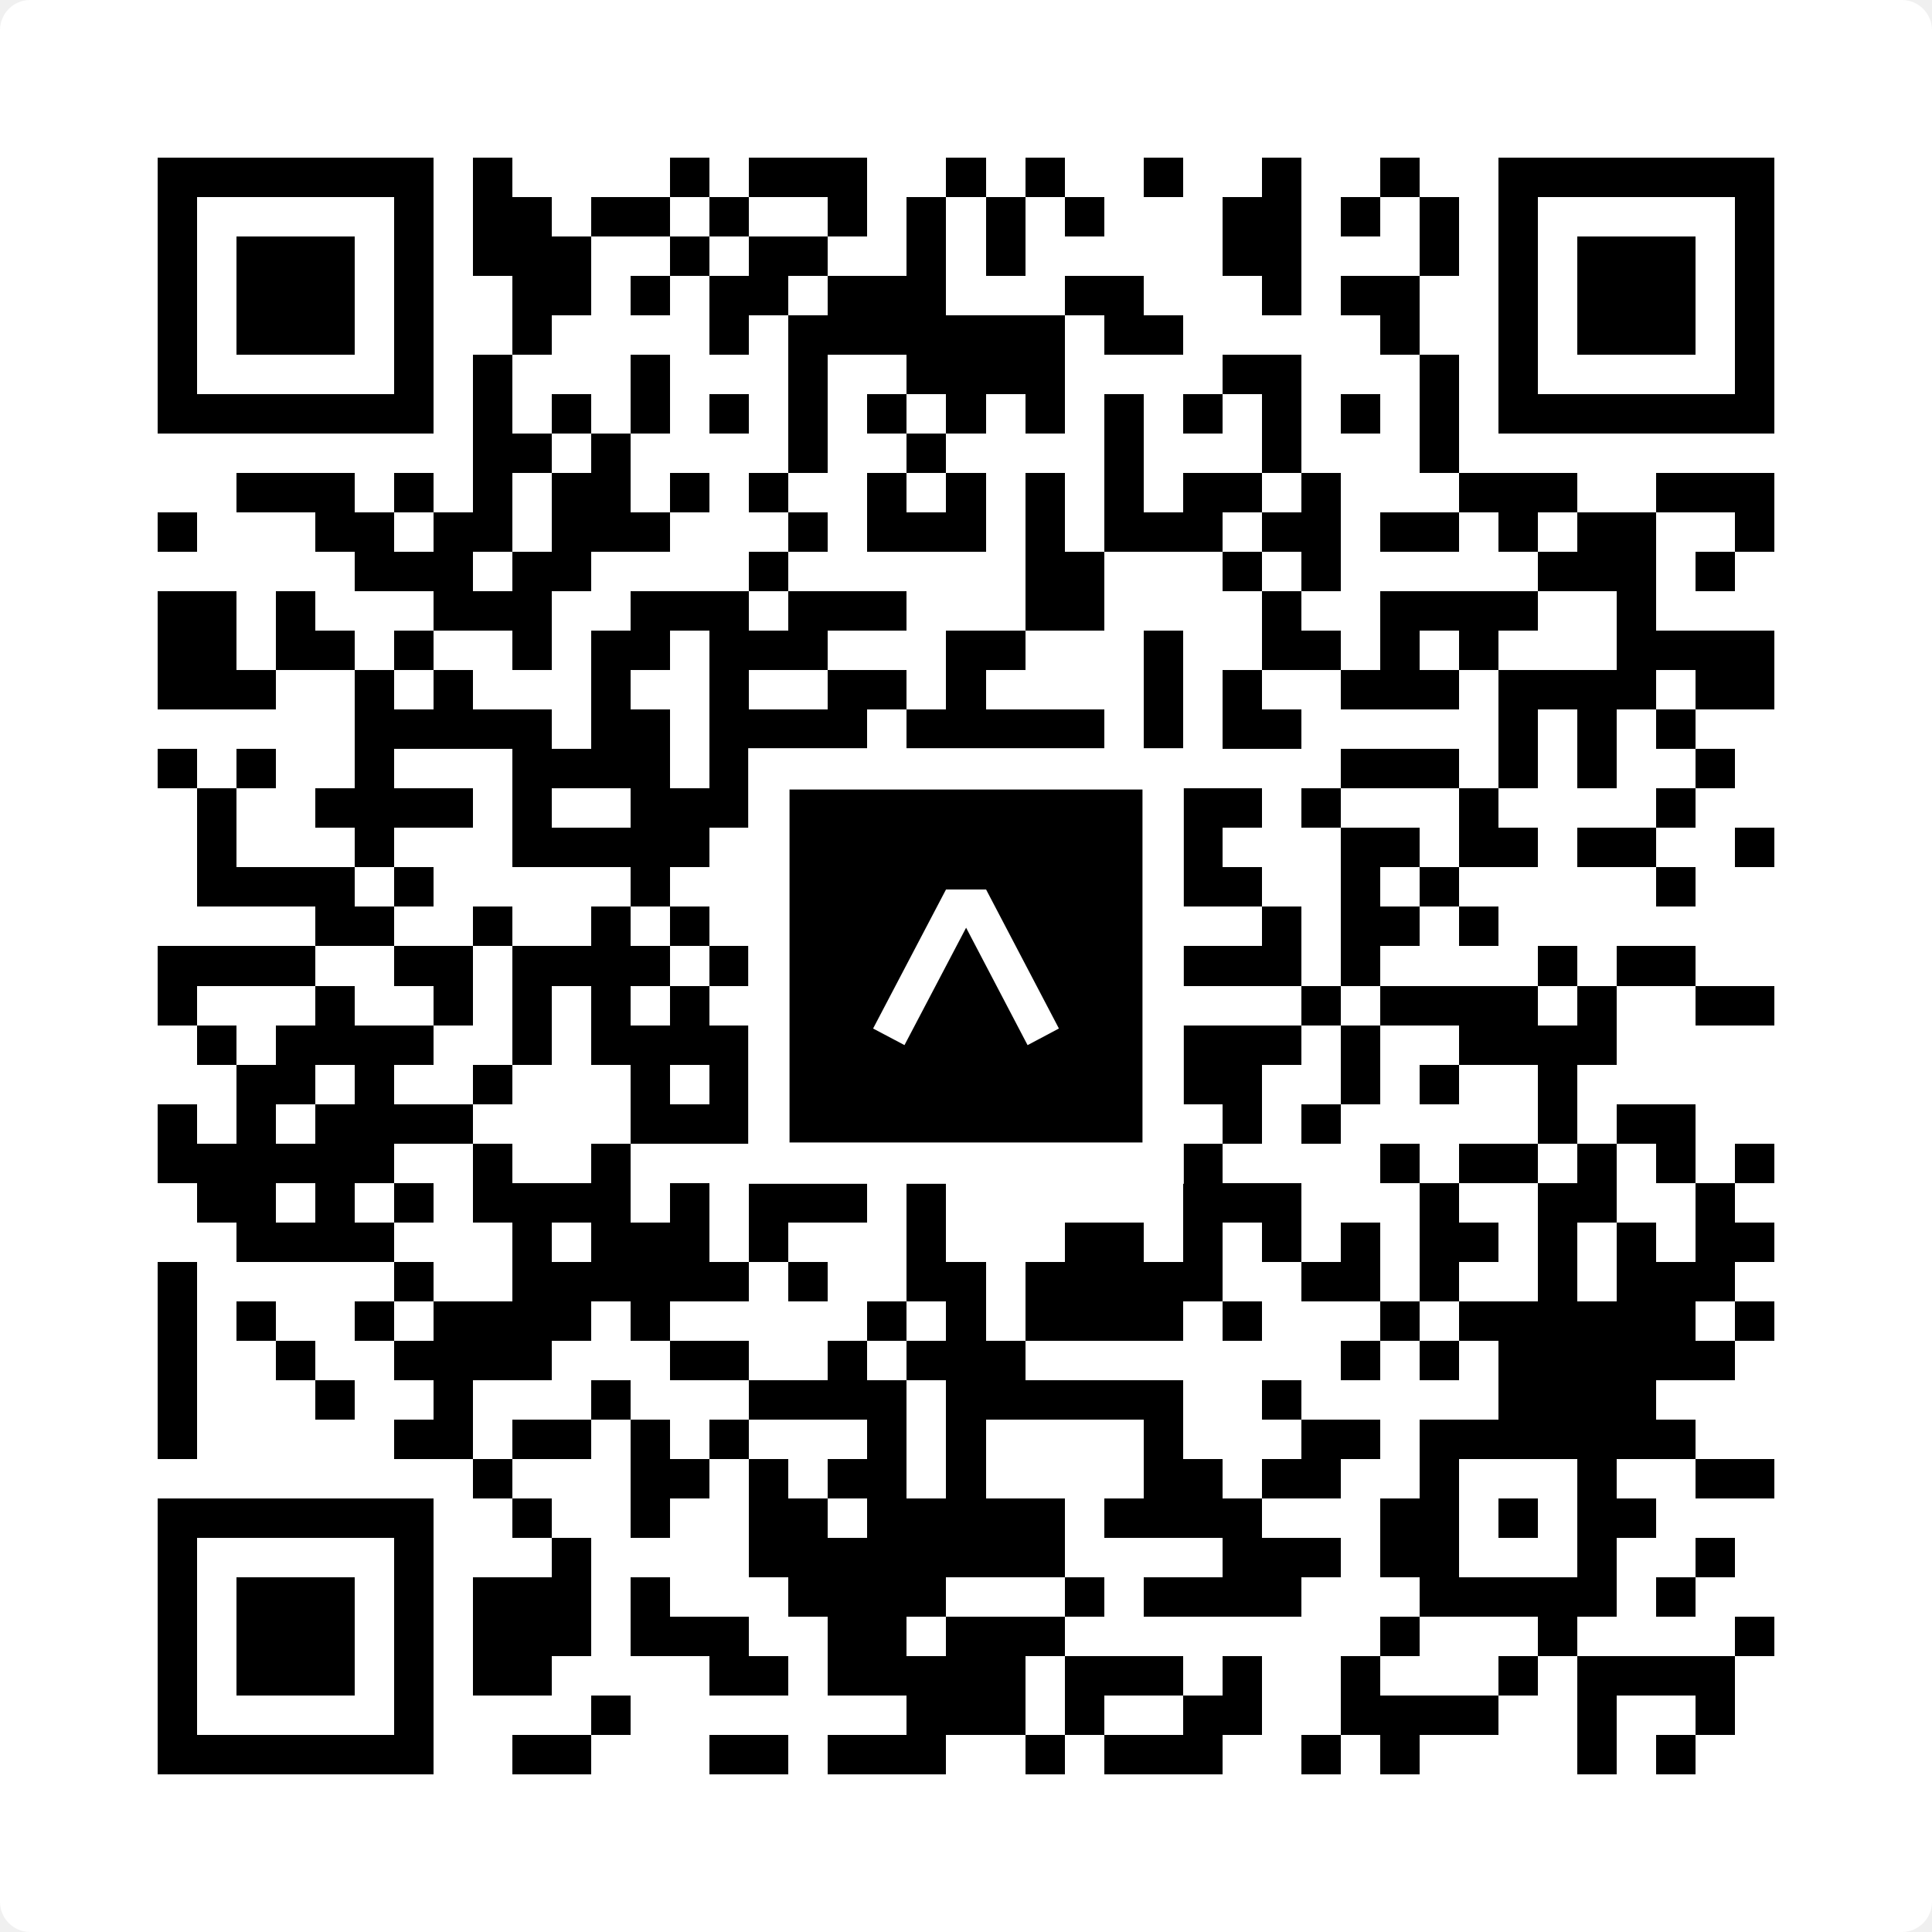
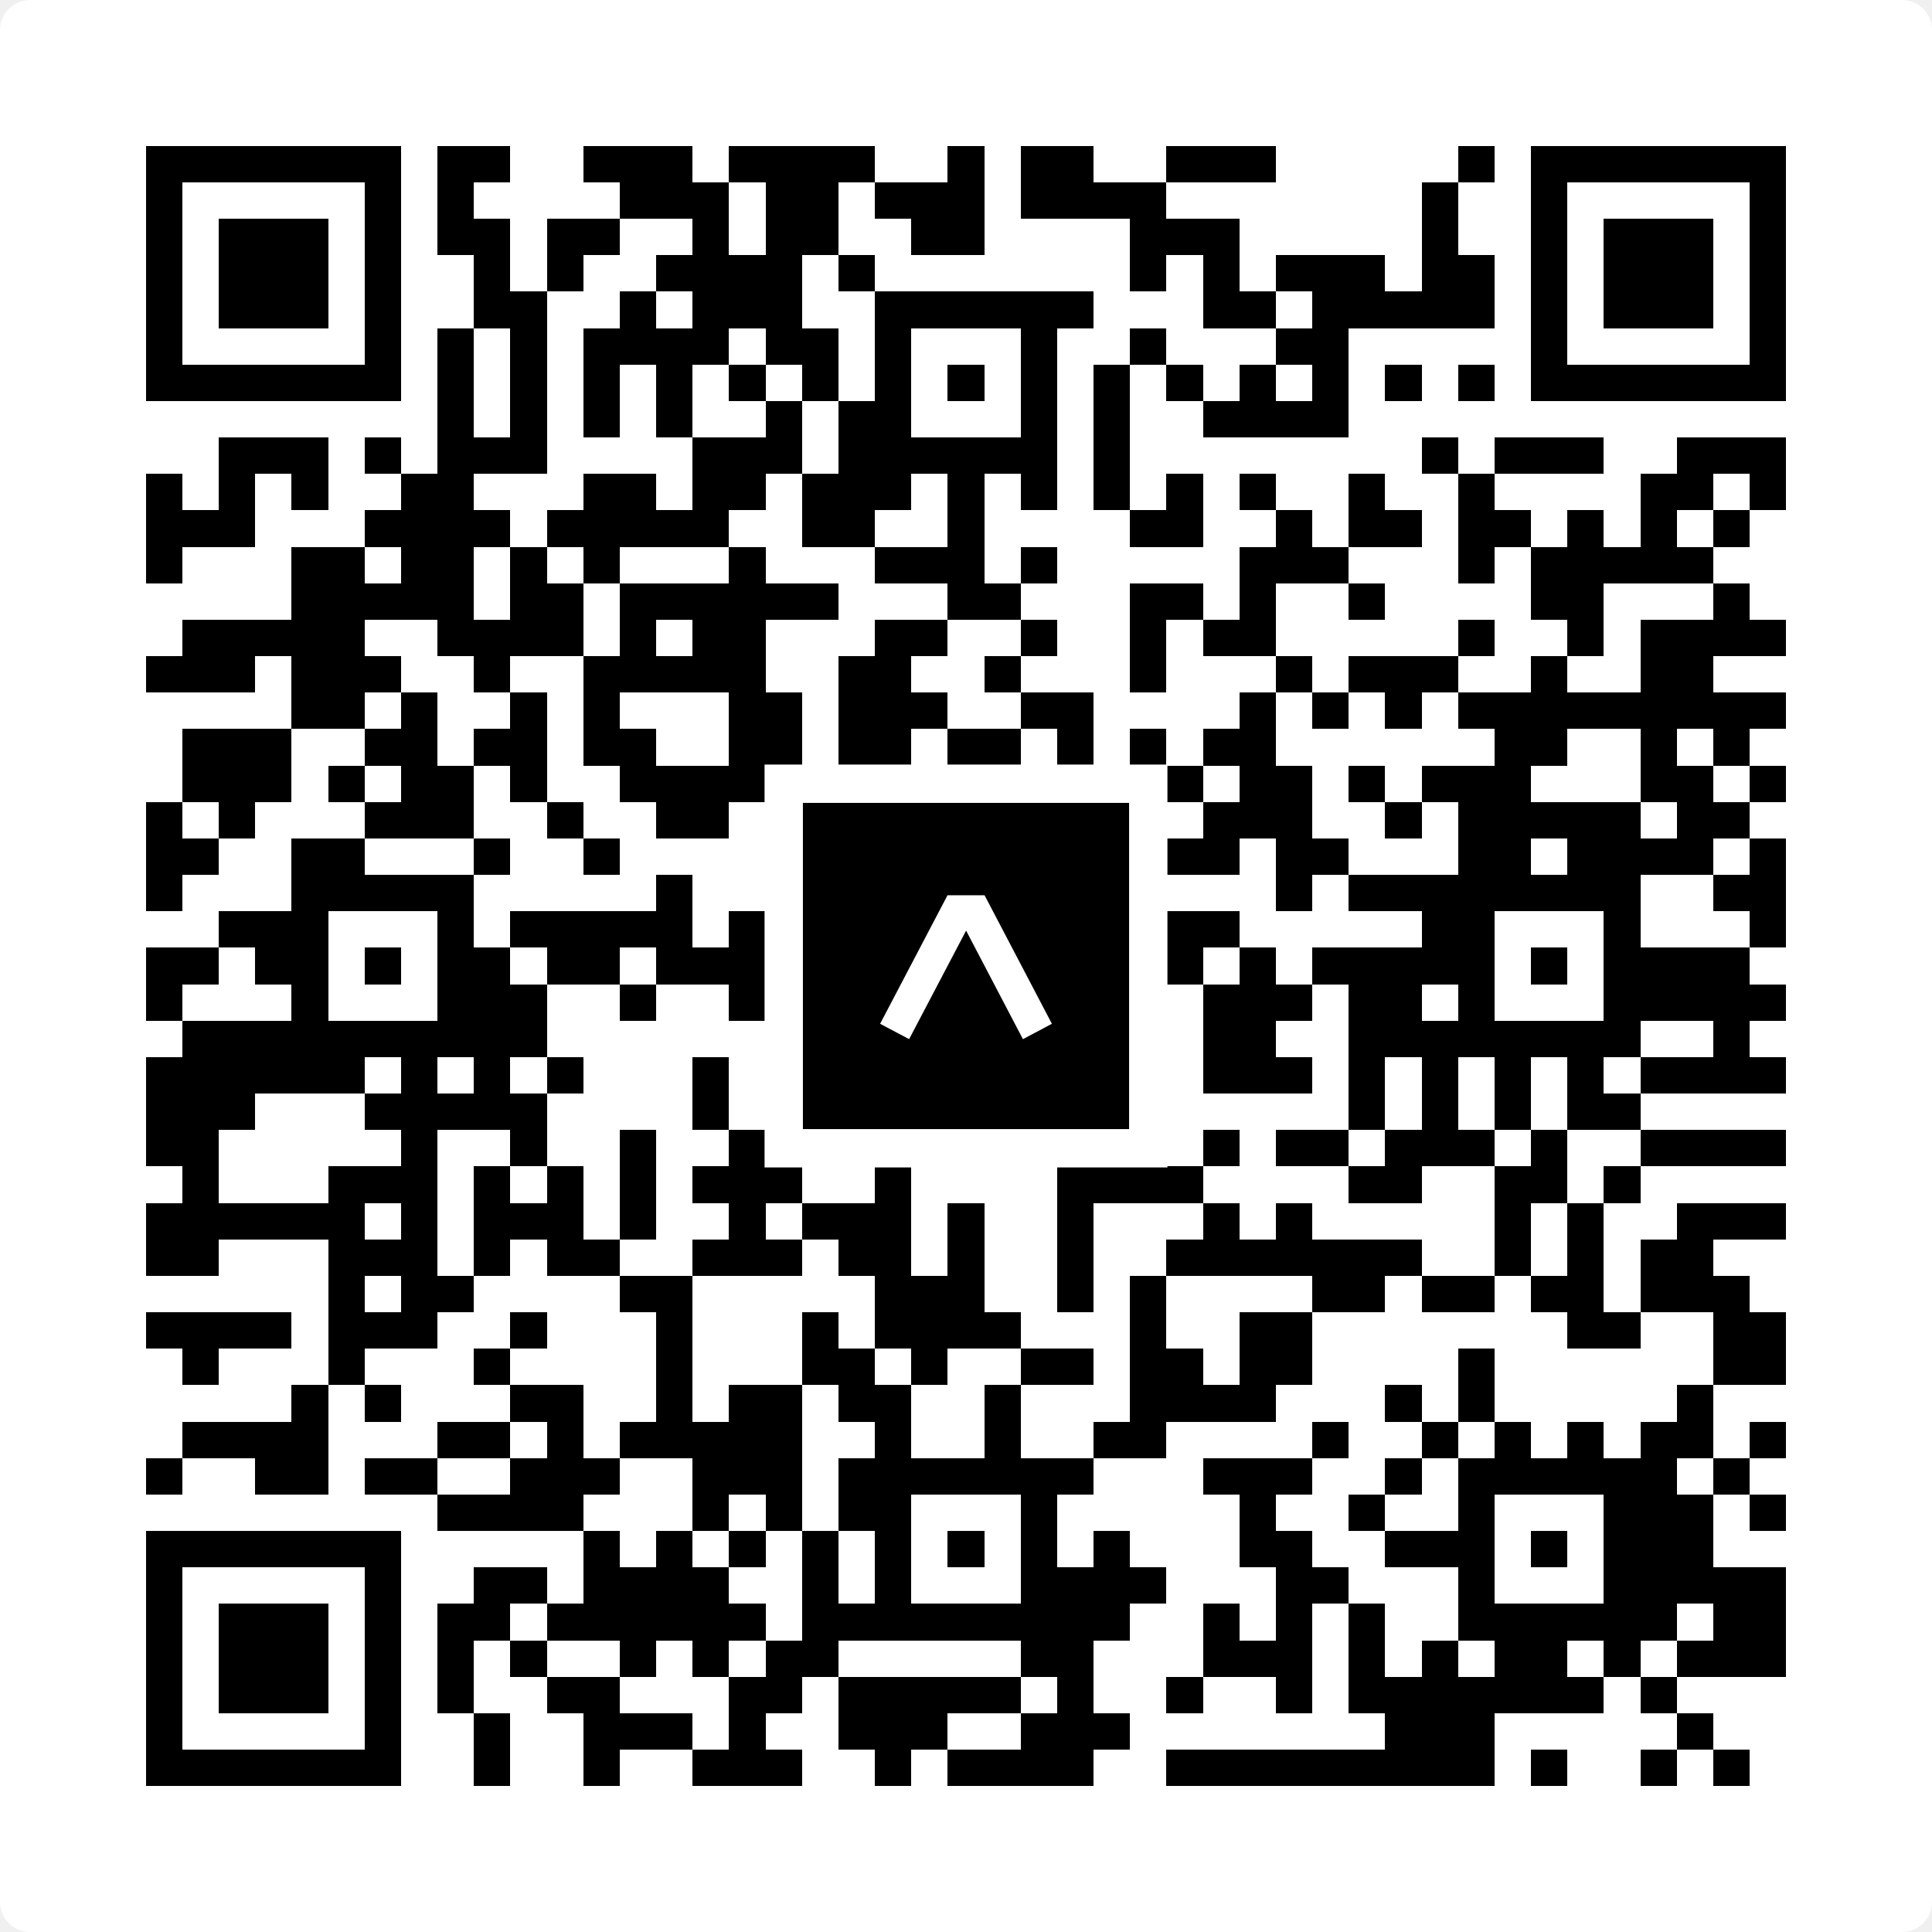
<svg xmlns="http://www.w3.org/2000/svg" width="512" height="512" viewBox="0 0 512 512" fill="none">
  <path d="M0 8C0 3.582 3.582 0 8 0H504C508.418 0 512 3.582 512 8V504C512 508.418 508.418 512 504 512H8C3.582 512 0 508.418 0 504V8Z" fill="white" />
-   <svg viewBox="0 0 49 49" shape-rendering="crispEdges" height="512" width="512" x="0" y="0">
-     <path stroke="#000000" d="M4 4.5h7m1 0h1m4 0h1m1 0h3m2 0h1m1 0h1m2 0h1m2 0h1m2 0h1m2 0h7M4 5.5h1m5 0h1m1 0h2m1 0h2m1 0h1m2 0h1m1 0h1m1 0h1m1 0h1m3 0h2m1 0h1m1 0h1m1 0h1m5 0h1M4 6.5h1m1 0h3m1 0h1m1 0h3m2 0h1m1 0h2m2 0h1m1 0h1m5 0h2m3 0h1m1 0h1m1 0h3m1 0h1M4 7.5h1m1 0h3m1 0h1m2 0h2m1 0h1m1 0h2m1 0h3m3 0h2m3 0h1m1 0h2m2 0h1m1 0h3m1 0h1M4 8.5h1m1 0h3m1 0h1m2 0h1m4 0h1m1 0h7m1 0h2m5 0h1m2 0h1m1 0h3m1 0h1M4 9.5h1m5 0h1m1 0h1m3 0h1m3 0h1m2 0h4m4 0h2m3 0h1m1 0h1m5 0h1M4 10.5h7m1 0h1m1 0h1m1 0h1m1 0h1m1 0h1m1 0h1m1 0h1m1 0h1m1 0h1m1 0h1m1 0h1m1 0h1m1 0h1m1 0h7M12 11.5h2m1 0h1m4 0h1m2 0h1m4 0h1m3 0h1m3 0h1M6 12.5h3m1 0h1m1 0h1m1 0h2m1 0h1m1 0h1m2 0h1m1 0h1m1 0h1m1 0h1m1 0h2m1 0h1m3 0h3m2 0h3M4 13.5h1m3 0h2m1 0h2m1 0h3m3 0h1m1 0h3m1 0h1m1 0h3m1 0h2m1 0h2m1 0h1m1 0h2m2 0h1M9 14.5h3m1 0h2m4 0h1m6 0h2m3 0h1m1 0h1m5 0h3m1 0h1M4 15.5h2m1 0h1m3 0h3m2 0h3m1 0h3m3 0h2m4 0h1m2 0h4m2 0h1M4 16.5h2m1 0h2m1 0h1m2 0h1m1 0h2m1 0h3m3 0h2m3 0h1m2 0h2m1 0h1m1 0h1m3 0h4M4 17.5h3m2 0h1m1 0h1m3 0h1m2 0h1m2 0h2m1 0h1m4 0h1m1 0h1m2 0h3m1 0h4m1 0h2M9 18.5h5m1 0h2m1 0h4m1 0h5m1 0h1m1 0h2m5 0h1m1 0h1m1 0h1M4 19.5h1m1 0h1m2 0h1m3 0h4m1 0h1m1 0h1m1 0h2m1 0h2m7 0h3m1 0h1m1 0h1m2 0h1M5 20.5h1m2 0h4m1 0h1m2 0h6m4 0h2m1 0h3m1 0h1m3 0h1m4 0h1M5 21.5h1m3 0h1m3 0h5m1 0h1m4 0h2m1 0h1m1 0h2m3 0h2m1 0h2m1 0h2m2 0h1M5 22.5h4m1 0h1m5 0h1m3 0h4m2 0h3m1 0h2m2 0h1m1 0h1m5 0h1M8 23.5h2m2 0h1m2 0h1m1 0h1m1 0h1m2 0h1m3 0h1m2 0h1m2 0h1m1 0h2m1 0h1M4 24.5h4m2 0h2m1 0h4m1 0h1m1 0h1m1 0h1m2 0h1m1 0h1m2 0h3m1 0h1m4 0h1m1 0h2M4 25.5h1m3 0h1m2 0h1m1 0h1m1 0h1m1 0h1m1 0h3m2 0h2m1 0h3m3 0h1m1 0h4m1 0h1m2 0h2M5 26.5h1m1 0h4m2 0h1m1 0h5m6 0h1m2 0h4m1 0h1m2 0h4M6 27.5h2m1 0h1m2 0h1m3 0h1m1 0h1m3 0h1m6 0h3m2 0h1m1 0h1m2 0h1M4 28.5h1m1 0h1m1 0h4m4 0h3m2 0h1m1 0h3m3 0h1m1 0h1m1 0h1m5 0h1m1 0h2M4 29.5h6m2 0h1m2 0h1m3 0h2m2 0h1m1 0h2m3 0h1m4 0h1m1 0h2m1 0h1m1 0h1m1 0h1M5 30.5h2m1 0h1m1 0h1m1 0h4m1 0h1m1 0h3m1 0h1m6 0h3m3 0h1m2 0h2m2 0h1M6 31.5h4m3 0h1m1 0h3m1 0h1m3 0h1m3 0h2m1 0h1m1 0h1m1 0h1m1 0h2m1 0h1m1 0h1m1 0h2M4 32.5h1m5 0h1m2 0h6m1 0h1m2 0h2m1 0h5m2 0h2m1 0h1m2 0h1m1 0h3M4 33.5h1m1 0h1m2 0h1m1 0h4m1 0h1m5 0h1m1 0h1m1 0h4m1 0h1m3 0h1m1 0h6m1 0h1M4 34.5h1m2 0h1m2 0h4m3 0h2m2 0h1m1 0h3m8 0h1m1 0h1m1 0h6M4 35.5h1m3 0h1m2 0h1m3 0h1m3 0h4m1 0h6m2 0h1m5 0h4M4 36.5h1m5 0h2m1 0h2m1 0h1m1 0h1m3 0h1m1 0h1m4 0h1m3 0h2m1 0h7M12 37.5h1m3 0h2m1 0h1m1 0h2m1 0h1m4 0h2m1 0h2m2 0h1m3 0h1m2 0h2M4 38.5h7m2 0h1m2 0h1m2 0h2m1 0h5m1 0h4m3 0h2m1 0h1m1 0h2M4 39.5h1m5 0h1m3 0h1m4 0h8m4 0h3m1 0h2m3 0h1m2 0h1M4 40.5h1m1 0h3m1 0h1m1 0h3m1 0h1m3 0h4m3 0h1m1 0h4m3 0h5m1 0h1M4 41.5h1m1 0h3m1 0h1m1 0h3m1 0h3m2 0h2m1 0h3m8 0h1m3 0h1m4 0h1M4 42.5h1m1 0h3m1 0h1m1 0h2m4 0h2m1 0h5m1 0h3m1 0h1m2 0h1m3 0h1m1 0h4M4 43.5h1m5 0h1m4 0h1m7 0h3m1 0h1m2 0h2m2 0h4m2 0h1m2 0h1M4 44.5h7m2 0h2m3 0h2m1 0h3m2 0h1m1 0h3m2 0h1m1 0h1m4 0h1m1 0h1" />
+   <svg viewBox="0 0 53 53" shape-rendering="crispEdges" height="512" width="512" x="0" y="0">
+     <path stroke="#000000" d="M4 4.5h7m1 0h2m2 0h3m1 0h4m2 0h1m1 0h2m2 0h3m5 0h1m1 0h7M4 5.5h1m5 0h1m1 0h1m4 0h3m1 0h2m1 0h3m1 0h4m7 0h1m2 0h1m5 0h1M4 6.5h1m1 0h3m1 0h1m1 0h2m1 0h2m2 0h1m1 0h2m2 0h2m4 0h3m5 0h1m2 0h1m1 0h3m1 0h1M4 7.5h1m1 0h3m1 0h1m2 0h1m1 0h1m2 0h4m1 0h1m7 0h1m1 0h1m1 0h3m1 0h2m1 0h1m1 0h3m1 0h1M4 8.5h1m1 0h3m1 0h1m2 0h2m2 0h1m1 0h3m2 0h6m3 0h2m1 0h5m1 0h1m1 0h3m1 0h1M4 9.5h1m5 0h1m1 0h1m1 0h1m1 0h4m1 0h2m1 0h1m3 0h1m2 0h1m3 0h2m5 0h1m5 0h1M4 10.5h7m1 0h1m1 0h1m1 0h1m1 0h1m1 0h1m1 0h1m1 0h1m1 0h1m1 0h1m1 0h1m1 0h1m1 0h1m1 0h1m1 0h1m1 0h1m1 0h7M12 11.5h1m1 0h1m1 0h1m1 0h1m2 0h1m1 0h2m3 0h1m1 0h1m2 0h4M6 12.5h3m1 0h1m1 0h3m4 0h3m1 0h6m1 0h1m8 0h1m1 0h3m2 0h3M4 13.5h1m1 0h1m1 0h1m2 0h2m3 0h2m1 0h2m1 0h3m1 0h1m1 0h1m1 0h1m1 0h1m1 0h1m2 0h1m2 0h1m4 0h2m1 0h1M4 14.5h3m3 0h4m1 0h5m2 0h2m2 0h1m4 0h2m2 0h1m1 0h2m1 0h2m1 0h1m1 0h1m1 0h1M4 15.5h1m3 0h2m1 0h2m1 0h1m1 0h1m3 0h1m3 0h3m1 0h1m5 0h3m3 0h1m1 0h5M8 16.5h5m1 0h2m1 0h6m3 0h2m3 0h2m1 0h1m2 0h1m4 0h2m3 0h1M5 17.5h5m2 0h4m1 0h1m1 0h2m3 0h2m2 0h1m2 0h1m1 0h2m5 0h1m2 0h1m1 0h4M4 18.5h3m1 0h3m2 0h1m2 0h5m2 0h2m2 0h1m3 0h1m3 0h1m1 0h3m2 0h1m2 0h2M8 19.5h2m1 0h1m2 0h1m1 0h1m3 0h2m1 0h3m2 0h2m4 0h1m1 0h1m1 0h1m1 0h9M5 20.5h3m2 0h2m1 0h2m1 0h2m2 0h2m1 0h2m1 0h2m1 0h1m1 0h1m1 0h2m6 0h2m2 0h1m1 0h1M5 21.5h3m1 0h1m1 0h2m1 0h1m2 0h4m3 0h1m1 0h2m4 0h1m1 0h2m1 0h1m1 0h3m3 0h2m1 0h1M4 22.5h1m1 0h1m3 0h3m2 0h1m2 0h2m2 0h1m1 0h1m3 0h1m1 0h1m2 0h3m2 0h1m1 0h5m1 0h2M4 23.5h2m2 0h2m3 0h1m2 0h1m12 0h5m1 0h2m3 0h2m1 0h4m1 0h1M4 24.5h1m3 0h5m5 0h1m3 0h1m1 0h6m1 0h1m3 0h1m1 0h8m2 0h2M6 25.5h3m3 0h1m1 0h5m1 0h1m2 0h2m3 0h1m2 0h3m5 0h2m3 0h1m3 0h1M4 26.5h2m1 0h2m1 0h1m1 0h2m1 0h2m1 0h3m1 0h3m1 0h1m1 0h1m2 0h2m1 0h1m1 0h5m1 0h1m1 0h4M4 27.5h1m3 0h1m3 0h3m2 0h1m2 0h2m2 0h1m3 0h1m2 0h1m1 0h3m1 0h2m1 0h1m3 0h5M5 28.5h10m7 0h7m1 0h1m2 0h2m2 0h8m2 0h1M4 29.5h6m1 0h1m1 0h1m1 0h1m3 0h1m2 0h4m2 0h1m2 0h1m1 0h3m1 0h1m1 0h1m1 0h1m1 0h1m1 0h4M4 30.5h3m3 0h5m4 0h1m1 0h5m2 0h4m5 0h1m1 0h1m1 0h1m1 0h2M4 31.5h2m5 0h1m2 0h1m2 0h1m2 0h2m1 0h1m2 0h2m2 0h2m1 0h1m1 0h2m1 0h3m1 0h1m2 0h4M5 32.5h1m3 0h3m1 0h1m1 0h1m1 0h1m1 0h3m2 0h1m4 0h4m4 0h2m2 0h2m1 0h1M4 33.5h6m1 0h1m1 0h3m1 0h1m2 0h1m1 0h3m1 0h1m2 0h1m3 0h1m1 0h1m5 0h1m1 0h1m2 0h3M4 34.5h2m3 0h3m1 0h1m1 0h2m2 0h3m1 0h2m1 0h1m2 0h1m2 0h7m2 0h1m1 0h1m1 0h2M9 35.5h1m1 0h2m4 0h2m5 0h3m2 0h1m1 0h1m4 0h2m1 0h2m1 0h2m1 0h3M4 36.5h4m1 0h3m2 0h1m3 0h1m3 0h1m1 0h4m3 0h1m2 0h2m7 0h2m2 0h2M5 37.5h1m3 0h1m3 0h1m4 0h1m3 0h2m1 0h1m2 0h2m1 0h2m1 0h2m4 0h1m6 0h2M8 38.5h1m1 0h1m3 0h2m2 0h1m1 0h2m1 0h2m2 0h1m3 0h4m3 0h1m1 0h1m5 0h1M5 39.5h4m3 0h2m1 0h1m1 0h5m2 0h1m2 0h1m2 0h2m4 0h1m2 0h1m1 0h1m1 0h1m1 0h2m1 0h1M4 40.5h1m2 0h2m1 0h2m2 0h3m2 0h3m1 0h7m3 0h3m2 0h1m1 0h6m1 0h1M12 41.5h4m3 0h1m1 0h1m1 0h2m3 0h1m5 0h1m2 0h1m2 0h1m3 0h3m1 0h1M4 42.5h7m5 0h1m1 0h1m1 0h1m1 0h1m1 0h1m1 0h1m1 0h1m1 0h1m3 0h2m2 0h3m1 0h1m1 0h3M4 43.5h1m5 0h1m2 0h2m1 0h4m2 0h1m1 0h1m3 0h4m3 0h2m3 0h1m3 0h5M4 44.5h1m1 0h3m1 0h1m1 0h2m1 0h6m1 0h9m2 0h1m1 0h1m1 0h1m2 0h6m1 0h2M4 45.5h1m1 0h3m1 0h1m1 0h1m1 0h1m2 0h1m1 0h1m1 0h2m5 0h2m3 0h3m1 0h1m1 0h1m1 0h2m1 0h1m1 0h3M4 46.5h1m1 0h3m1 0h1m1 0h1m2 0h2m3 0h2m1 0h5m1 0h1m2 0h1m2 0h1m1 0h7m1 0h1M4 47.5h1m5 0h1m2 0h1m2 0h3m1 0h1m2 0h3m2 0h3m7 0h3m5 0h1M4 48.5h7m2 0h1m2 0h1m2 0h3m2 0h1m1 0h4m2 0h9m1 0h1m2 0h1m1 0h1" />
  </svg>
-   <rect x="203.755" y="203.755" width="104.49" height="104.49" fill="black" stroke="white" stroke-width="10.949" />
-   <svg x="203.755" y="203.755" width="104.49" height="104.49" viewBox="0 0 116 116" fill="none">
+   <rect x="207.698" y="207.698" width="96.604" height="96.604" fill="black" stroke="white" stroke-width="10.16" />
+   <svg x="207.698" y="207.698" width="96.604" height="96.604" viewBox="0 0 116 116" fill="none">
    <path d="M63.911 35.496L52.114 35.496L30.667 76.393L39.902 81.271L58.033 46.739L76.117 81.283L85.333 76.385L63.911 35.496Z" fill="white" />
  </svg>
</svg>
